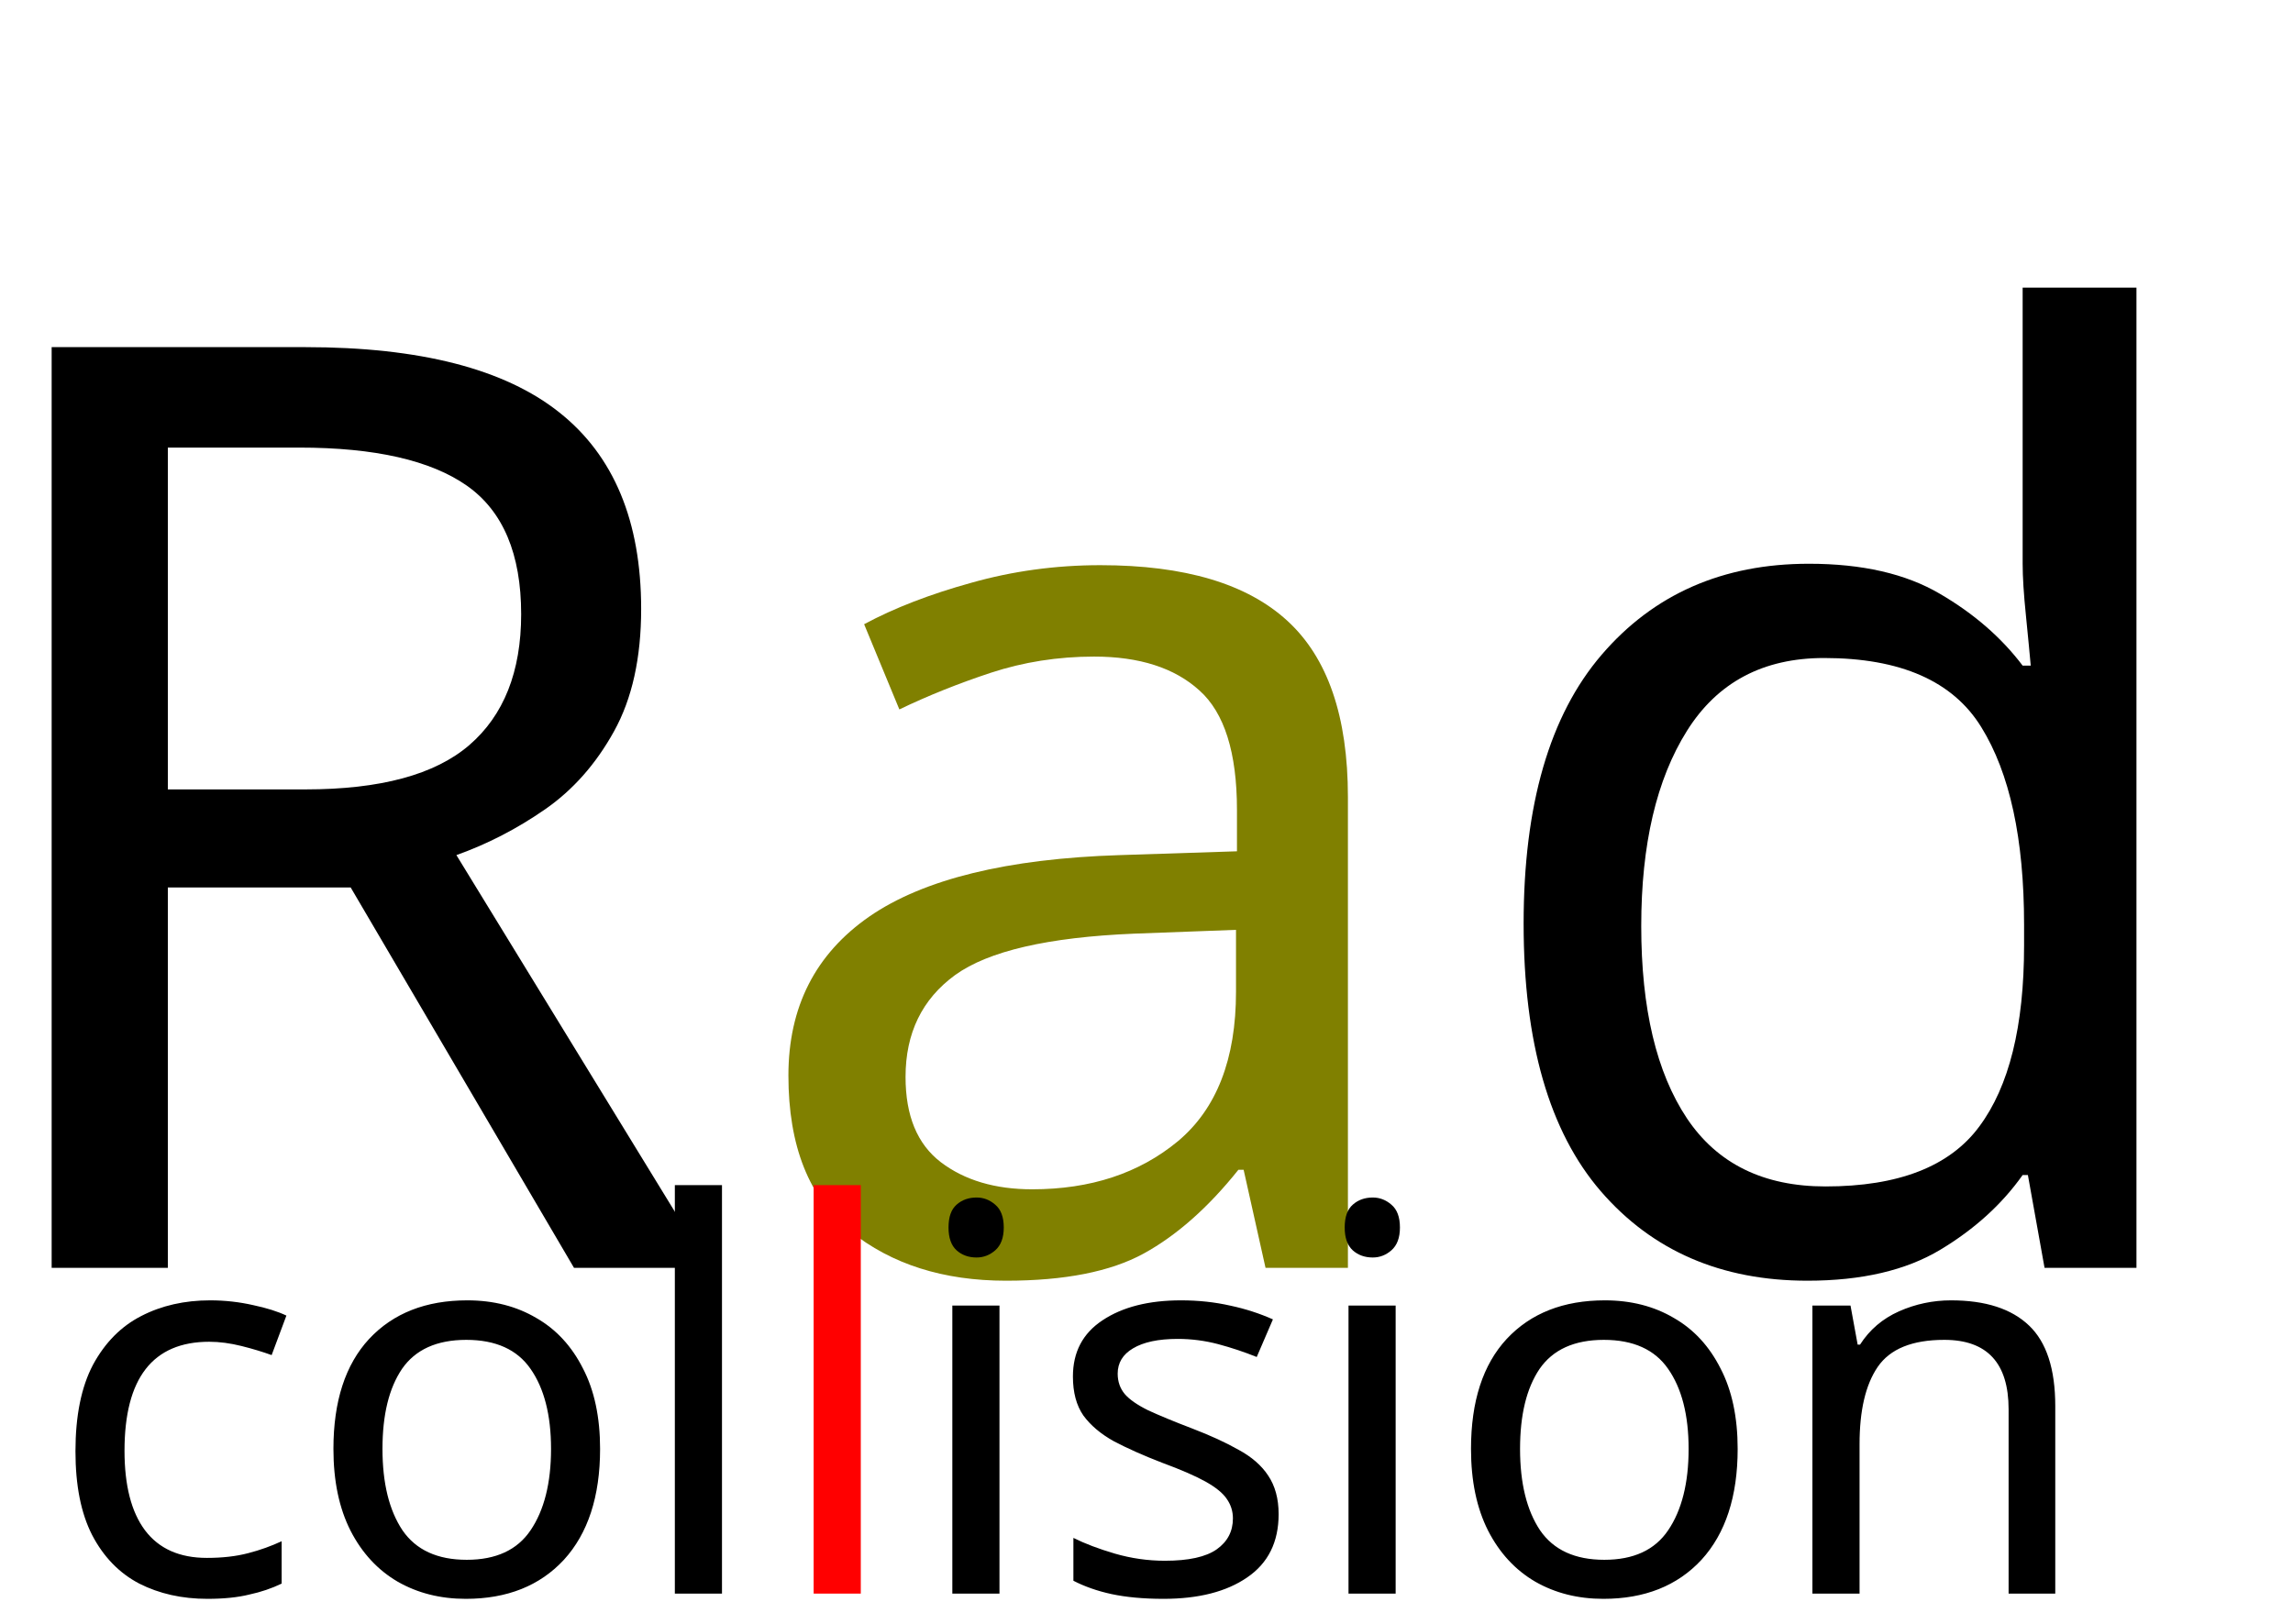
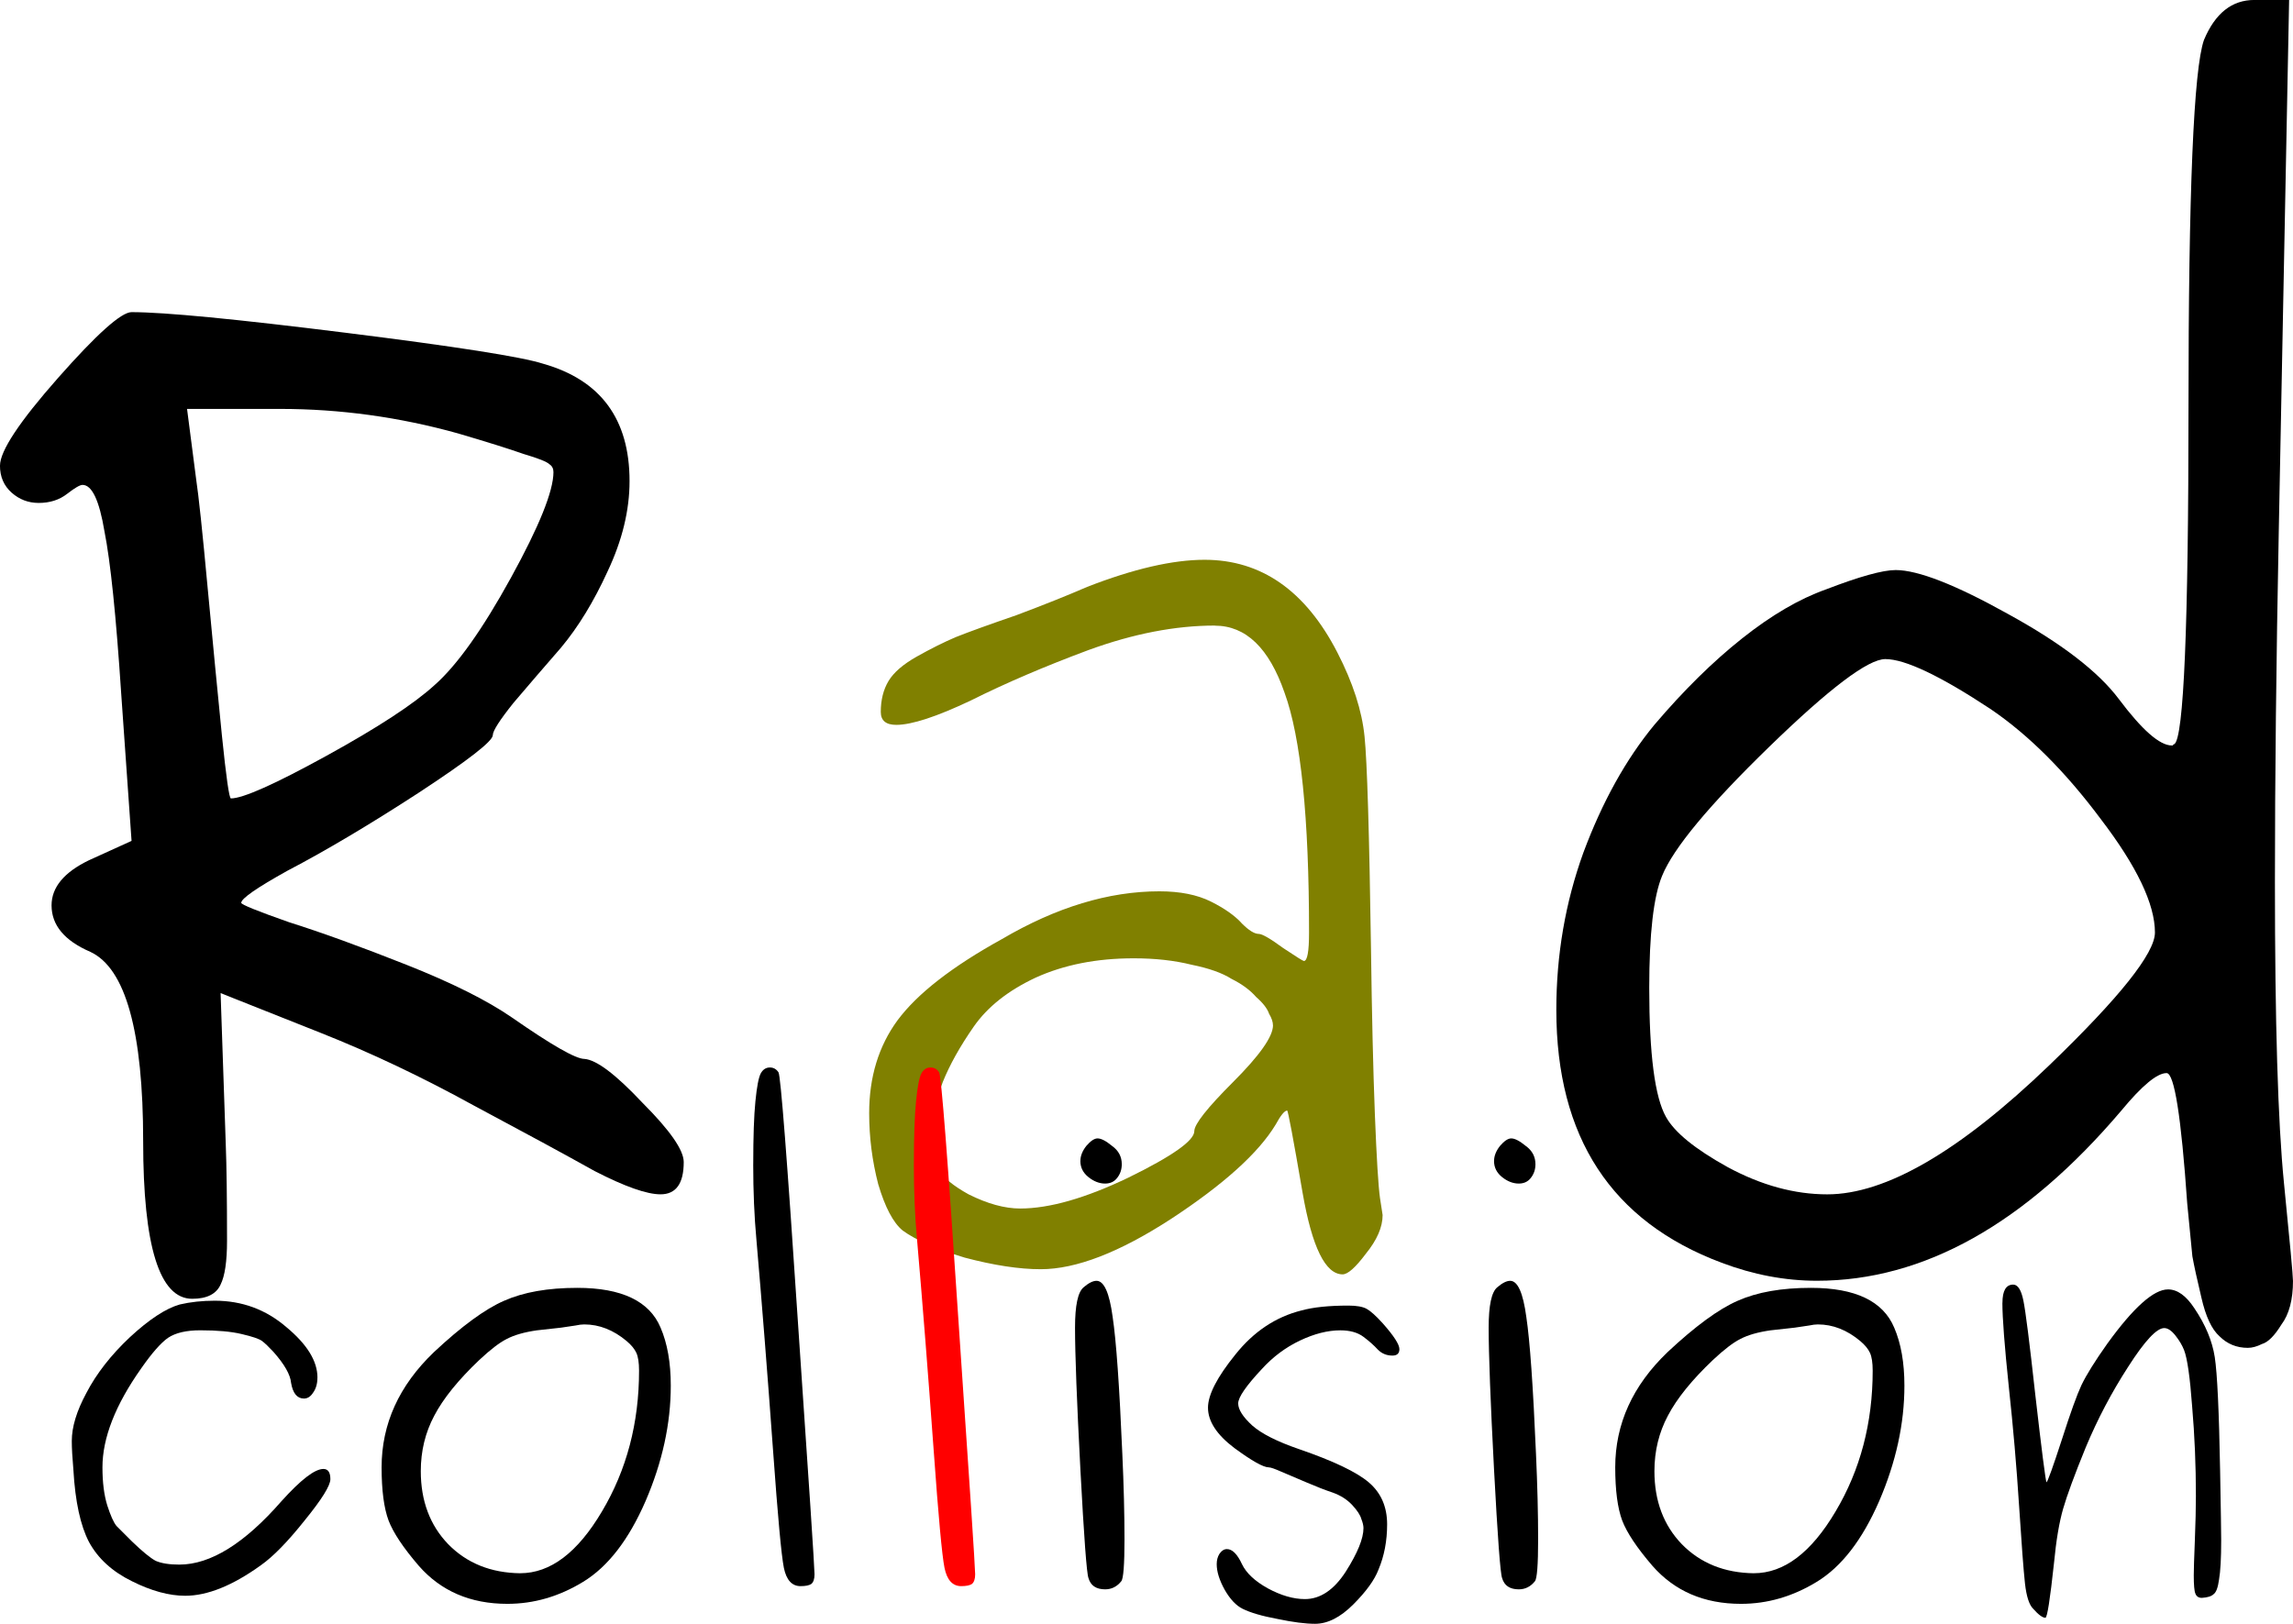
<svg xmlns="http://www.w3.org/2000/svg" width="75.242mm" height="53.292mm" viewBox="0 0 75.242 53.292" version="1.1" id="svg8">
  <defs id="defs2" />
  <g id="layer1" transform="translate(-67.37923,-0.4112027)">
-     <text xml:space="preserve" style="font-style:normal;font-weight:normal;font-size:4.939px;line-height:0;font-family:sans-serif;letter-spacing:0px;word-spacing:0px;fill:#000000;fill-opacity:1;stroke:none;stroke-width:0.265" x="64.966" y="42.025" id="text847">
-       <tspan id="tspan845" x="64.966" y="42.025" style="font-style:normal;font-variant:normal;font-weight:normal;font-stretch:normal;font-size:42.333px;font-family:Purisa;-inkscape-font-specification:Purisa;stroke-width:0.265">R<tspan style="fill:#808000" id="tspan855">a</tspan>d</tspan>
-     </text>
-     <text id="text851" y="52.716" x="68.887" style="font-style:normal;font-weight:normal;font-size:4.939px;line-height:0;font-family:sans-serif;letter-spacing:0px;word-spacing:0px;fill:#000000;fill-opacity:1;stroke:none;stroke-width:0.265" xml:space="preserve">
-       <tspan style="font-style:normal;font-variant:normal;font-weight:normal;font-stretch:normal;font-size:17.639px;font-family:Purisa;-inkscape-font-specification:Purisa;stroke-width:0.265" y="52.716" x="68.887" id="tspan849">col<tspan style="fill:#ff0000" id="tspan853">l</tspan>ision</tspan>
-     </text>
+     <g aria-label="Rad" style="font-style:normal;font-weight:normal;font-size:4.939px;line-height:0;font-family:sans-serif;letter-spacing:0px;word-spacing:0px;fill:#000000;fill-opacity:1;stroke:none;stroke-width:0.265" id="text847">
+       <path d="m 67.379,15.694 q 0,-0.72 1.905,-2.879 1.905,-2.159 2.413,-2.159 1.609,0 7.027,0.677 5.419,0.677 6.477,1.016 2.836,0.804 2.836,3.852 0,1.439 -0.72,2.963 -0.677,1.482 -1.524,2.498 -0.847,0.974 -1.566,1.82 -0.677,0.847 -0.677,1.058 0,0.296 -2.455,1.905 -2.413,1.566 -4.276,2.54 -1.524,0.847 -1.524,1.058 0,0.085 1.566,0.635 1.609,0.508 3.852,1.397 2.244,0.889 3.471,1.736 1.947,1.355 2.371,1.355 0.593,0.042 1.905,1.439 1.355,1.355 1.355,1.947 0,1.058 -0.762,1.058 -0.677,0 -2.159,-0.762 -1.439,-0.804 -3.979,-2.159 -2.54,-1.397 -4.995,-2.371 l -3.302,-1.312 0.169,4.953 q 0.042,1.101 0.042,3.175 0,1.016 -0.212,1.439 -0.212,0.466 -0.931,0.466 -1.609,0 -1.609,-5.165 0,-5.419 -1.736,-6.223 -1.27,-0.55 -1.27,-1.524 0,-0.889 1.228,-1.482 l 1.397,-0.635 -0.339,-4.826 q -0.254,-3.852 -0.55,-5.334 -0.254,-1.524 -0.72,-1.524 -0.127,0 -0.508,0.296 -0.381,0.296 -0.931,0.296 -0.508,0 -0.889,-0.339 -0.381,-0.339 -0.381,-0.889 z m 18.161,0.212 q 0,-0.169 -0.127,-0.254 -0.127,-0.127 -0.847,-0.339 -0.72,-0.254 -2.159,-0.677 -2.879,-0.804 -5.842,-0.804 h -3.048 l 0.296,2.286 q 0.127,0.847 0.381,3.598 0.254,2.709 0.466,4.826 0.212,2.074 0.296,2.074 0.593,0 3.133,-1.397 2.54,-1.397 3.556,-2.328 1.101,-0.974 2.498,-3.514 1.397,-2.54 1.397,-3.471 z" style="font-style:normal;font-variant:normal;font-weight:normal;font-stretch:normal;font-size:42.333px;font-family:Purisa;-inkscape-font-specification:Purisa;stroke-width:0.265" id="path885" />
+       <path d="m 107.245,20.943 q -1.947,0 -4.149,0.804 -2.159,0.804 -3.852,1.651 -1.693,0.804 -2.455,0.804 -0.508,0 -0.508,-0.423 0,-0.593 0.254,-1.016 0.254,-0.423 0.931,-0.804 0.677,-0.381 1.27,-0.635 0.635,-0.254 1.99,-0.72 1.355,-0.508 2.328,-0.931 2.286,-0.889 3.852,-0.889 2.794,0 4.36,3.048 0.762,1.482 0.889,2.752 0.127,1.228 0.212,6.985 0.042,3.217 0.127,5.419 0.085,2.159 0.169,2.752 l 0.085,0.55 q 0,0.593 -0.55,1.27 -0.508,0.677 -0.762,0.677 -0.847,0 -1.312,-2.667 -0.466,-2.709 -0.508,-2.709 -0.127,0 -0.381,0.466 -0.847,1.397 -3.429,3.09 -2.54,1.651 -4.276,1.651 -1.058,0 -2.498,-0.381 -1.397,-0.423 -2.032,-0.889 -0.466,-0.381 -0.804,-1.524 -0.296,-1.143 -0.296,-2.328 0,-1.778 0.931,-3.048 0.974,-1.312 3.429,-2.667 2.667,-1.566 5.165,-1.566 1.016,0 1.693,0.339 0.677,0.339 1.016,0.72 0.339,0.339 0.55,0.339 0.169,0 0.804,0.466 0.635,0.423 0.677,0.423 0.169,0 0.169,-0.931 0,-5.673 -0.804,-7.874 -0.762,-2.201 -2.286,-2.201 z m 1.905,13.123 q 0,-0.169 -0.127,-0.381 -0.085,-0.254 -0.423,-0.55 -0.296,-0.339 -0.804,-0.593 -0.466,-0.296 -1.312,-0.466 -0.847,-0.212 -1.905,-0.212 -1.82,0 -3.217,0.635 -1.355,0.635 -2.032,1.609 -0.677,0.974 -1.016,1.82 -0.296,0.804 -0.296,1.439 0,1.058 0.169,1.439 0.212,0.381 0.974,0.804 0.931,0.466 1.693,0.466 1.439,0 3.556,-1.016 2.159,-1.058 2.159,-1.524 0,-0.339 1.27,-1.609 1.312,-1.312 1.312,-1.863 z" style="fill:#808000" id="path887" />
+       <path d="m 142.621,42.448 q 0,0.931 -0.381,1.439 -0.339,0.55 -0.635,0.635 -0.254,0.127 -0.466,0.127 -0.55,0 -0.931,-0.381 -0.381,-0.339 -0.593,-1.27 -0.212,-0.889 -0.296,-1.355 -0.042,-0.466 -0.169,-1.736 -0.296,-4.276 -0.677,-4.276 -0.466,0 -1.482,1.228 -4.741,5.588 -9.991,5.588 -1.566,0 -3.133,-0.593 -5.419,-2.032 -5.419,-8.297 0,-2.709 0.889,-5.165 0.931,-2.498 2.328,-4.191 1.439,-1.693 2.879,-2.836 1.439,-1.143 2.752,-1.609 1.651,-0.635 2.286,-0.635 1.101,0 3.683,1.439 2.625,1.439 3.641,2.794 1.143,1.524 1.736,1.524 0.042,0 0.042,0 0,-0.042 0.042,-0.042 0.466,-0.296 0.466,-11.049 0,-10.626 0.508,-12.065 0.55,-1.312 1.651,-1.312 h 1.143 L 142.155,17.81 q -0.127,6.477 -0.127,11.557 0,6.9 0.296,9.864 0.296,2.963 0.296,3.217 z m -9.906,-18.754 q -2.498,-1.651 -3.471,-1.651 -0.847,0 -3.81,2.879 -2.963,2.879 -3.514,4.233 -0.423,1.016 -0.423,3.683 0,3.26 0.55,4.233 0.423,0.762 2.032,1.651 1.651,0.889 3.26,0.889 2.879,0 7.281,-4.233 3.471,-3.344 3.471,-4.36 0,-1.397 -1.778,-3.725 -1.736,-2.328 -3.598,-3.598 z" style="font-style:normal;font-variant:normal;font-weight:normal;font-stretch:normal;font-size:42.333px;font-family:Purisa;-inkscape-font-specification:Purisa;stroke-width:0.265" id="path889" />
+     </g>
+     <g aria-label="collision" style="font-style:normal;font-weight:normal;font-size:4.939px;line-height:0;font-family:sans-serif;letter-spacing:0px;word-spacing:0px;fill:#000000;fill-opacity:1;stroke:none;stroke-width:0.265" id="text851">
+       <path d="m 77.795,45.625 q 0,0.3 -0.141,0.494 -0.123,0.194 -0.3,0.194 -0.335,0 -0.423,-0.512 -0.035,-0.406 -0.582,-1.023 -0.229,-0.247 -0.37,-0.353 -0.141,-0.106 -0.67,-0.229 -0.512,-0.123 -1.358,-0.123 -0.688,0 -1.058,0.247 -0.353,0.247 -0.882,1.005 -1.27,1.799 -1.27,3.246 0,0.741 0.159,1.252 0.159,0.494 0.3,0.67 0.159,0.159 0.512,0.512 0.512,0.494 0.776,0.635 0.282,0.123 0.776,0.123 1.535,0 3.351,-2.081 0.953,-1.058 1.376,-1.058 0.229,0 0.229,0.335 0,0.318 -0.847,1.358 -0.829,1.041 -1.429,1.464 -1.393,1.005 -2.487,1.005 -0.794,0 -1.746,-0.476 -0.97,-0.476 -1.411,-1.288 -0.423,-0.811 -0.512,-2.364 -0.053,-0.6 -0.053,-0.953 0,-0.688 0.476,-1.57 0.494,-0.953 1.429,-1.834 0.953,-0.882 1.64,-1.076 0.529,-0.123 1.147,-0.123 1.341,0 2.346,0.864 1.023,0.847 1.023,1.658 z" style="font-style:normal;font-variant:normal;font-weight:normal;font-stretch:normal;font-size:17.639px;font-family:Purisa;-inkscape-font-specification:Purisa;stroke-width:0.265" id="path866" />
+       <path d="m 81.611,44.796 q 1.376,-1.288 2.311,-1.693 0.953,-0.423 2.399,-0.423 2.187,0 2.734,1.305 0.335,0.776 0.335,1.905 0,1.87 -0.829,3.792 -0.829,1.905 -2.046,2.646 -1.182,0.723 -2.487,0.723 -1.817,0 -2.91,-1.252 -0.758,-0.882 -0.988,-1.482 -0.229,-0.617 -0.229,-1.746 0,-2.134 1.711,-3.775 z m 2.84,7.25 q 1.482,0 2.681,-2.028 1.217,-2.046 1.217,-4.621 0,-0.388 -0.088,-0.582 -0.088,-0.194 -0.318,-0.388 -0.653,-0.547 -1.393,-0.547 -0.123,0 -0.282,0.035 -0.141,0.018 -0.476,0.071 -0.335,0.035 -0.794,0.088 -0.617,0.088 -0.988,0.282 -0.353,0.176 -0.9,0.688 -1.041,0.988 -1.482,1.834 -0.441,0.829 -0.441,1.817 0,1.464 0.9,2.399 0.917,0.935 2.364,0.953 z" style="font-style:normal;font-variant:normal;font-weight:normal;font-stretch:normal;font-size:17.639px;font-family:Purisa;-inkscape-font-specification:Purisa;stroke-width:0.265" id="path868" />
+       <path d="m 92.096,38.622 q 0,-1.358 0.071,-2.064 0.071,-0.723 0.176,-0.917 0.106,-0.194 0.3,-0.194 0.176,0 0.282,0.159 0.106,0.176 0.635,8.167 0.547,7.99 0.547,8.308 0,0.229 -0.106,0.318 -0.106,0.071 -0.353,0.071 -0.423,0 -0.547,-0.6 -0.123,-0.617 -0.353,-3.828 -0.282,-3.881 -0.547,-6.932 -0.106,-1.147 -0.106,-2.487 z" style="font-style:normal;font-variant:normal;font-weight:normal;font-stretch:normal;font-size:17.639px;font-family:Purisa;-inkscape-font-specification:Purisa;stroke-width:0.265" id="path870" />
+       <path d="m 97.367,38.622 q 0,-1.358 0.071,-2.064 0.071,-0.723 0.176,-0.917 0.106,-0.194 0.3,-0.194 0.176,0 0.282,0.159 0.106,0.176 0.635,8.167 0.547,7.99 0.547,8.308 0,0.229 -0.106,0.318 -0.106,0.071 -0.353,0.071 -0.423,0 -0.547,-0.6 -0.123,-0.617 -0.353,-3.828 -0.282,-3.881 -0.547,-6.932 -0.106,-1.147 -0.106,-2.487 z" style="fill:#ff0000" id="path872" />
+       <path d="m 102.937,42.661 q 0.247,-0.212 0.423,-0.212 0.37,0 0.529,1.182 0.176,1.164 0.318,4.498 0.071,1.552 0.071,2.805 0,1.252 -0.106,1.376 -0.212,0.265 -0.529,0.265 -0.441,0 -0.547,-0.37 -0.088,-0.229 -0.265,-3.563 -0.176,-3.351 -0.176,-4.657 0,-1.094 0.282,-1.323 z m -0.106,-4.145 q 0,-0.247 0.194,-0.494 0.212,-0.247 0.37,-0.247 0.176,0 0.476,0.247 0.318,0.229 0.318,0.6 0,0.265 -0.159,0.459 -0.141,0.176 -0.388,0.176 -0.282,0 -0.547,-0.212 -0.265,-0.212 -0.265,-0.529 z" style="font-style:normal;font-variant:normal;font-weight:normal;font-stretch:normal;font-size:17.639px;font-family:Purisa;-inkscape-font-specification:Purisa;stroke-width:0.265" id="path874" />
+       <path d="m 109.011,48.571 q -0.265,0 -1.129,-0.635 -0.864,-0.653 -0.864,-1.323 0,-0.635 0.9,-1.746 0.9,-1.129 2.17,-1.446 0.582,-0.159 1.535,-0.159 0.406,0 0.6,0.106 0.194,0.106 0.529,0.476 0.547,0.617 0.547,0.847 0,0.212 -0.229,0.212 -0.282,0 -0.476,-0.194 -0.194,-0.212 -0.476,-0.423 -0.282,-0.212 -0.758,-0.212 -0.617,0 -1.323,0.335 -0.706,0.335 -1.252,0.935 -0.776,0.829 -0.776,1.129 0,0.3 0.459,0.723 0.459,0.406 1.535,0.776 1.693,0.582 2.293,1.094 0.6,0.512 0.6,1.376 0,0.811 -0.282,1.482 -0.194,0.512 -0.829,1.147 -0.635,0.635 -1.252,0.635 -0.476,0 -1.235,-0.159 -0.758,-0.141 -1.147,-0.335 -0.318,-0.159 -0.582,-0.617 -0.265,-0.476 -0.265,-0.847 0,-0.194 0.088,-0.335 0.106,-0.159 0.247,-0.159 0.265,0 0.494,0.494 0.212,0.441 0.847,0.794 0.653,0.353 1.217,0.353 0.758,0 1.341,-0.9 0.582,-0.917 0.582,-1.429 0,-0.123 -0.07,-0.3 -0.053,-0.194 -0.3,-0.459 -0.247,-0.265 -0.635,-0.406 -0.37,-0.123 -0.864,-0.335 -0.494,-0.212 -0.829,-0.353 -0.318,-0.141 -0.406,-0.141 z" style="font-style:normal;font-variant:normal;font-weight:normal;font-stretch:normal;font-size:17.639px;font-family:Purisa;-inkscape-font-specification:Purisa;stroke-width:0.265" id="path876" />
+       <path d="m 116.511,42.661 q 0.247,-0.212 0.423,-0.212 0.37,0 0.529,1.182 0.176,1.164 0.318,4.498 0.07,1.552 0.07,2.805 0,1.252 -0.106,1.376 -0.212,0.265 -0.529,0.265 -0.441,0 -0.547,-0.37 -0.088,-0.229 -0.265,-3.563 -0.176,-3.351 -0.176,-4.657 0,-1.094 0.282,-1.323 z m -0.106,-4.145 q 0,-0.247 0.194,-0.494 0.212,-0.247 0.37,-0.247 0.176,0 0.476,0.247 0.318,0.229 0.318,0.6 0,0.265 -0.159,0.459 -0.141,0.176 -0.388,0.176 -0.282,0 -0.547,-0.212 -0.265,-0.212 -0.265,-0.529 z" style="font-style:normal;font-variant:normal;font-weight:normal;font-stretch:normal;font-size:17.639px;font-family:Purisa;-inkscape-font-specification:Purisa;stroke-width:0.265" id="path878" />
+       <path d="m 122.091,44.796 q 1.376,-1.288 2.311,-1.693 0.953,-0.423 2.399,-0.423 2.187,0 2.734,1.305 0.335,0.776 0.335,1.905 0,1.87 -0.829,3.792 -0.829,1.905 -2.046,2.646 -1.182,0.723 -2.487,0.723 -1.817,0 -2.91,-1.252 -0.758,-0.882 -0.988,-1.482 -0.229,-0.617 -0.229,-1.746 0,-2.134 1.711,-3.775 z m 2.84,7.25 q 1.482,0 2.681,-2.028 1.217,-2.046 1.217,-4.621 0,-0.388 -0.088,-0.582 -0.088,-0.194 -0.318,-0.388 -0.653,-0.547 -1.393,-0.547 -0.123,0 -0.282,0.035 -0.141,0.018 -0.476,0.071 -0.335,0.035 -0.794,0.088 -0.617,0.088 -0.988,0.282 -0.353,0.176 -0.9,0.688 -1.041,0.988 -1.482,1.834 -0.441,0.829 -0.441,1.817 0,1.464 0.9,2.399 0.917,0.935 2.364,0.953 z" style="font-style:normal;font-variant:normal;font-weight:normal;font-stretch:normal;font-size:17.639px;font-family:Purisa;-inkscape-font-specification:Purisa;stroke-width:0.265" id="path880" />
+       <path d="m 133.087,43.173 q 0,-0.6 0.353,-0.6 0.229,0 0.335,0.529 0.106,0.512 0.388,3.069 0.318,2.769 0.37,2.893 0.07,-0.071 0.512,-1.429 0.406,-1.27 0.635,-1.764 0.247,-0.512 0.847,-1.358 1.288,-1.782 1.993,-1.782 0.459,0 0.864,0.617 0.547,0.811 0.67,1.605 0.123,0.794 0.176,3.757 0.035,1.905 0.035,2.258 0,0.882 -0.071,1.288 -0.053,0.388 -0.176,0.476 -0.106,0.106 -0.388,0.123 -0.159,0 -0.212,-0.141 -0.053,-0.123 -0.053,-0.6 0,-0.265 0.035,-1.129 0.035,-0.882 0.035,-1.482 0,-1.499 -0.123,-2.928 -0.106,-1.446 -0.265,-1.852 -0.088,-0.229 -0.282,-0.476 -0.194,-0.247 -0.37,-0.247 -0.37,0 -1.182,1.27 -0.811,1.252 -1.393,2.646 -0.547,1.341 -0.741,2.011 -0.194,0.67 -0.3,1.782 -0.194,1.799 -0.282,1.799 -0.141,0 -0.406,-0.3 -0.194,-0.194 -0.265,-0.829 -0.071,-0.653 -0.194,-2.558 -0.123,-1.923 -0.335,-3.881 -0.212,-2.028 -0.212,-2.769 z" style="font-style:normal;font-variant:normal;font-weight:normal;font-stretch:normal;font-size:17.639px;font-family:Purisa;-inkscape-font-specification:Purisa;stroke-width:0.265" id="path882" />
+     </g>
  </g>
</svg>
